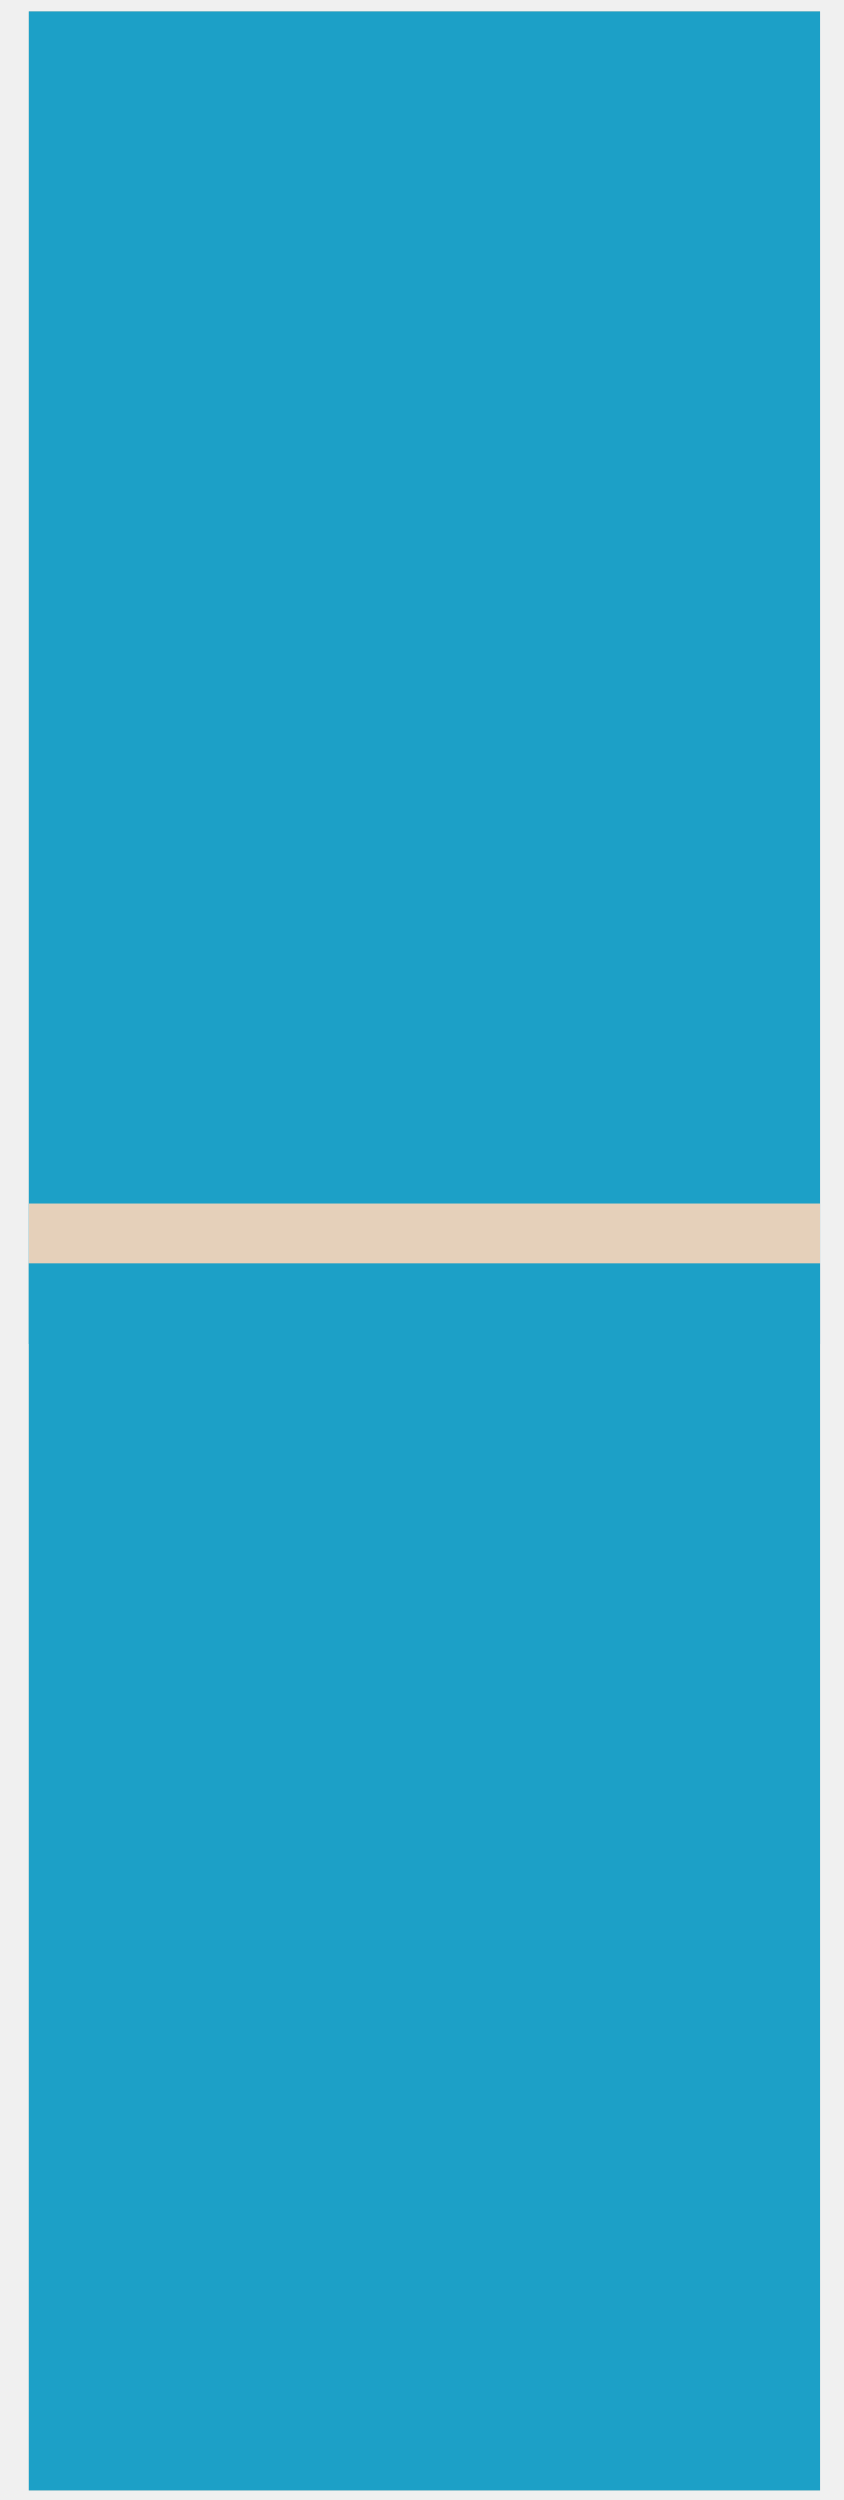
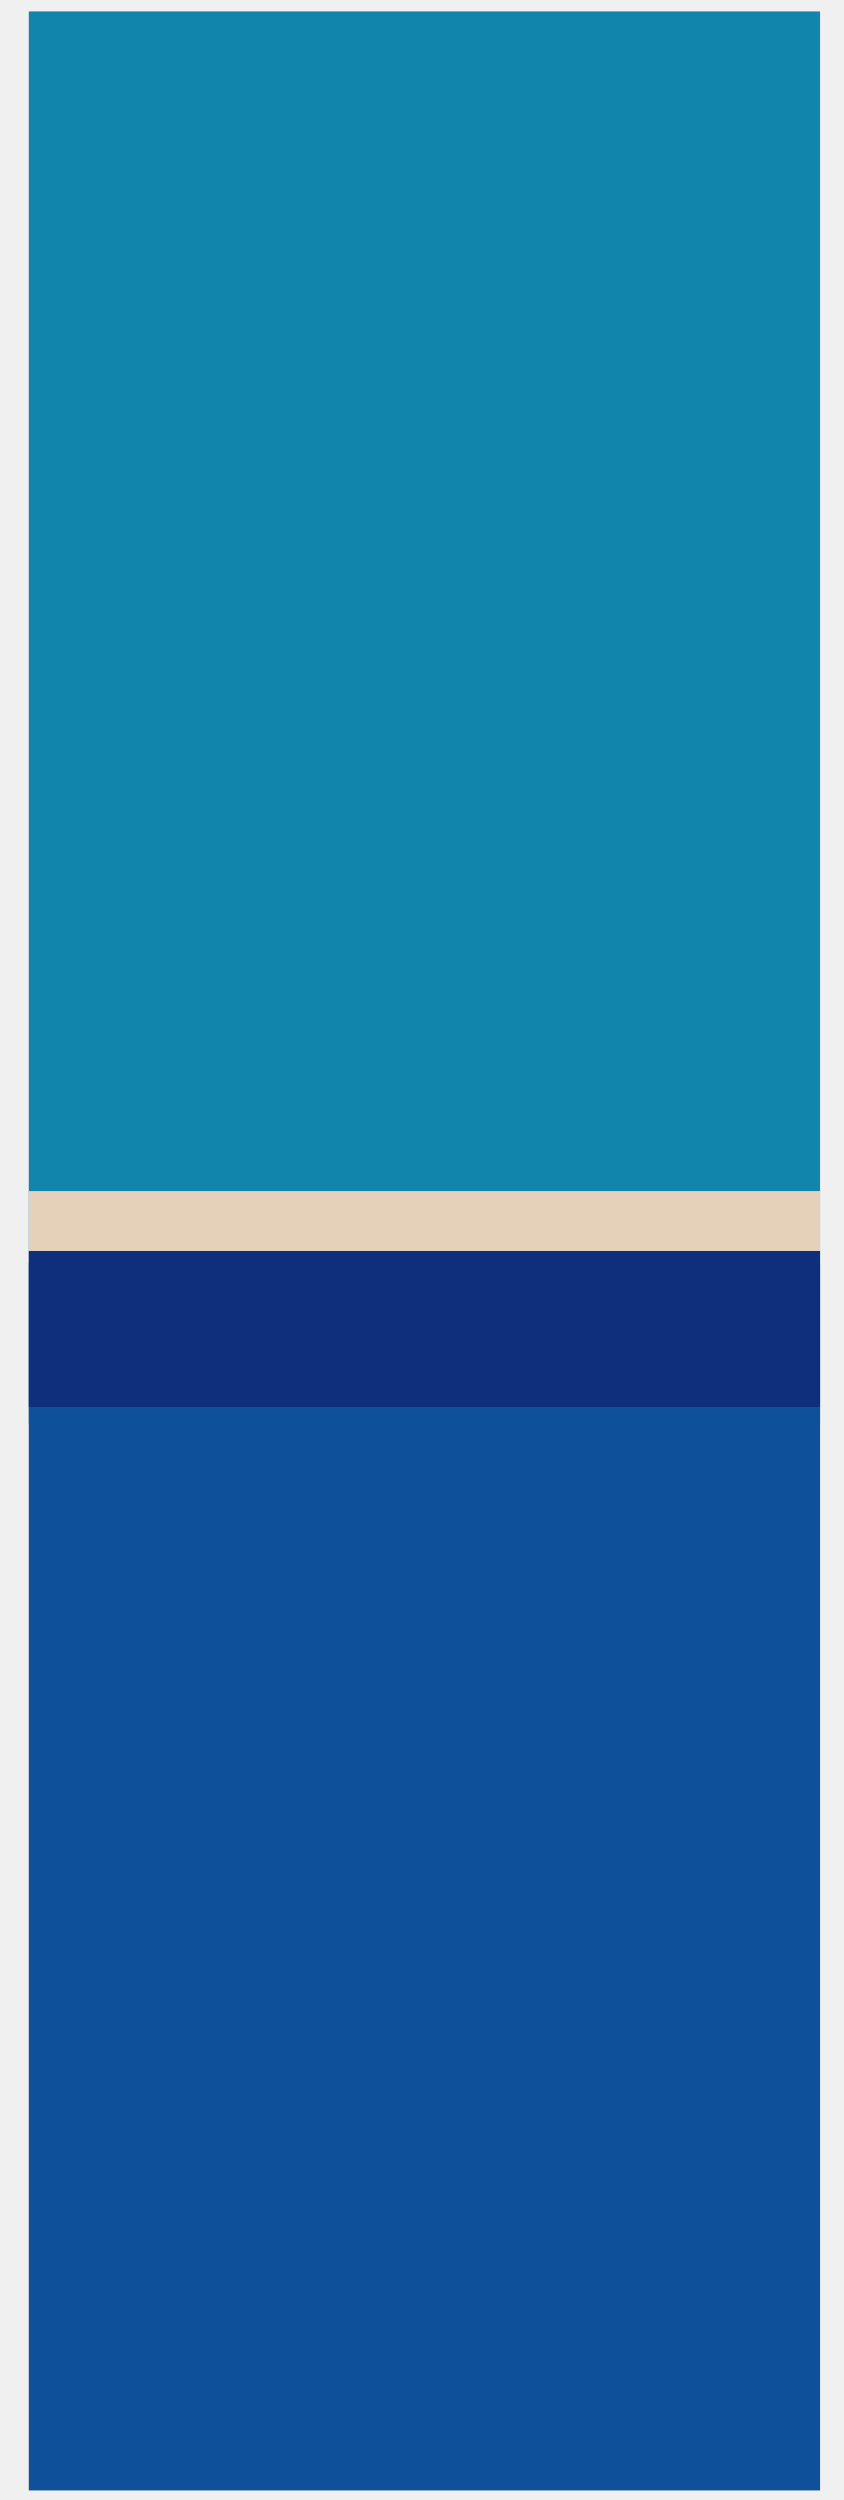
<svg xmlns="http://www.w3.org/2000/svg" width="27" height="80" viewBox="0 0 27 80" fill="none">
-   <g clip-path="url(#clip0_1839_131)">
+   <g clip-path="url(#clip0_1875_28)">
    <rect width="25.32" height="79.326" transform="translate(0.921875 0.365723)" fill="#E5D0BA" />
-     <rect x="0.922" y="-2.051" width="79.326" height="45.058" fill="#1CA0C7" />
-     <mask id="path-2-outside-1_1839_131" maskUnits="userSpaceOnUse" x="0.003" y="38.427" width="27" height="42" fill="black">
+     <rect x="0.922" y="0.366" width="25.32" height="45.19" fill="#1285AD" />
+     <mask id="path-2-outside-1_1875_28" maskUnits="userSpaceOnUse" x="0.003" y="38.427" width="27" height="42" fill="black">
      <rect fill="white" x="0.003" y="38.427" width="27" height="42" />
      <path d="M0.003 40.427H27.003V80.09H0.003V40.427Z" />
    </mask>
-     <path d="M0.003 40.427H27.003V80.09H0.003V40.427Z" fill="#1CA0C7" />
-     <path d="M0.003 42.341H27.003V38.513H0.003V42.341Z" fill="#E5D0BA" mask="url(#path-2-outside-1_1839_131)" />
+     <path d="M0.003 40.427H27.003V80.09H0.003V40.427Z" fill="#0E5099" />
+     <path d="M0.003 42.341H27.003V38.513H0.003V42.341Z" fill="#E5D0BA" mask="url(#path-2-outside-1_1875_28)" />
+     <mask id="path-4-outside-2_1875_28" maskUnits="userSpaceOnUse" x="-0.338" y="38.029" width="27" height="7" fill="black">
+       <rect fill="white" x="-0.338" y="38.029" width="27" height="7" />
+       <path d="M-0.338 40.029H26.662V45.025H-0.338V40.029Z" />
+     </mask>
+     <path d="M-0.338 40.029H26.662V45.025H-0.338V40.029Z" fill="#0F2E7C" />
+     <path d="M-0.338 41.942H26.662V38.115H-0.338V41.942Z" fill="#E5D0BA" mask="url(#path-4-outside-2_1875_28)" />
  </g>
  <defs>
-     <clipPath id="clip0_1839_131">
+     <clipPath id="clip0_1875_28">
      <rect width="25.32" height="79.326" fill="white" transform="translate(0.921875 0.365723)" />
    </clipPath>
  </defs>
</svg>
